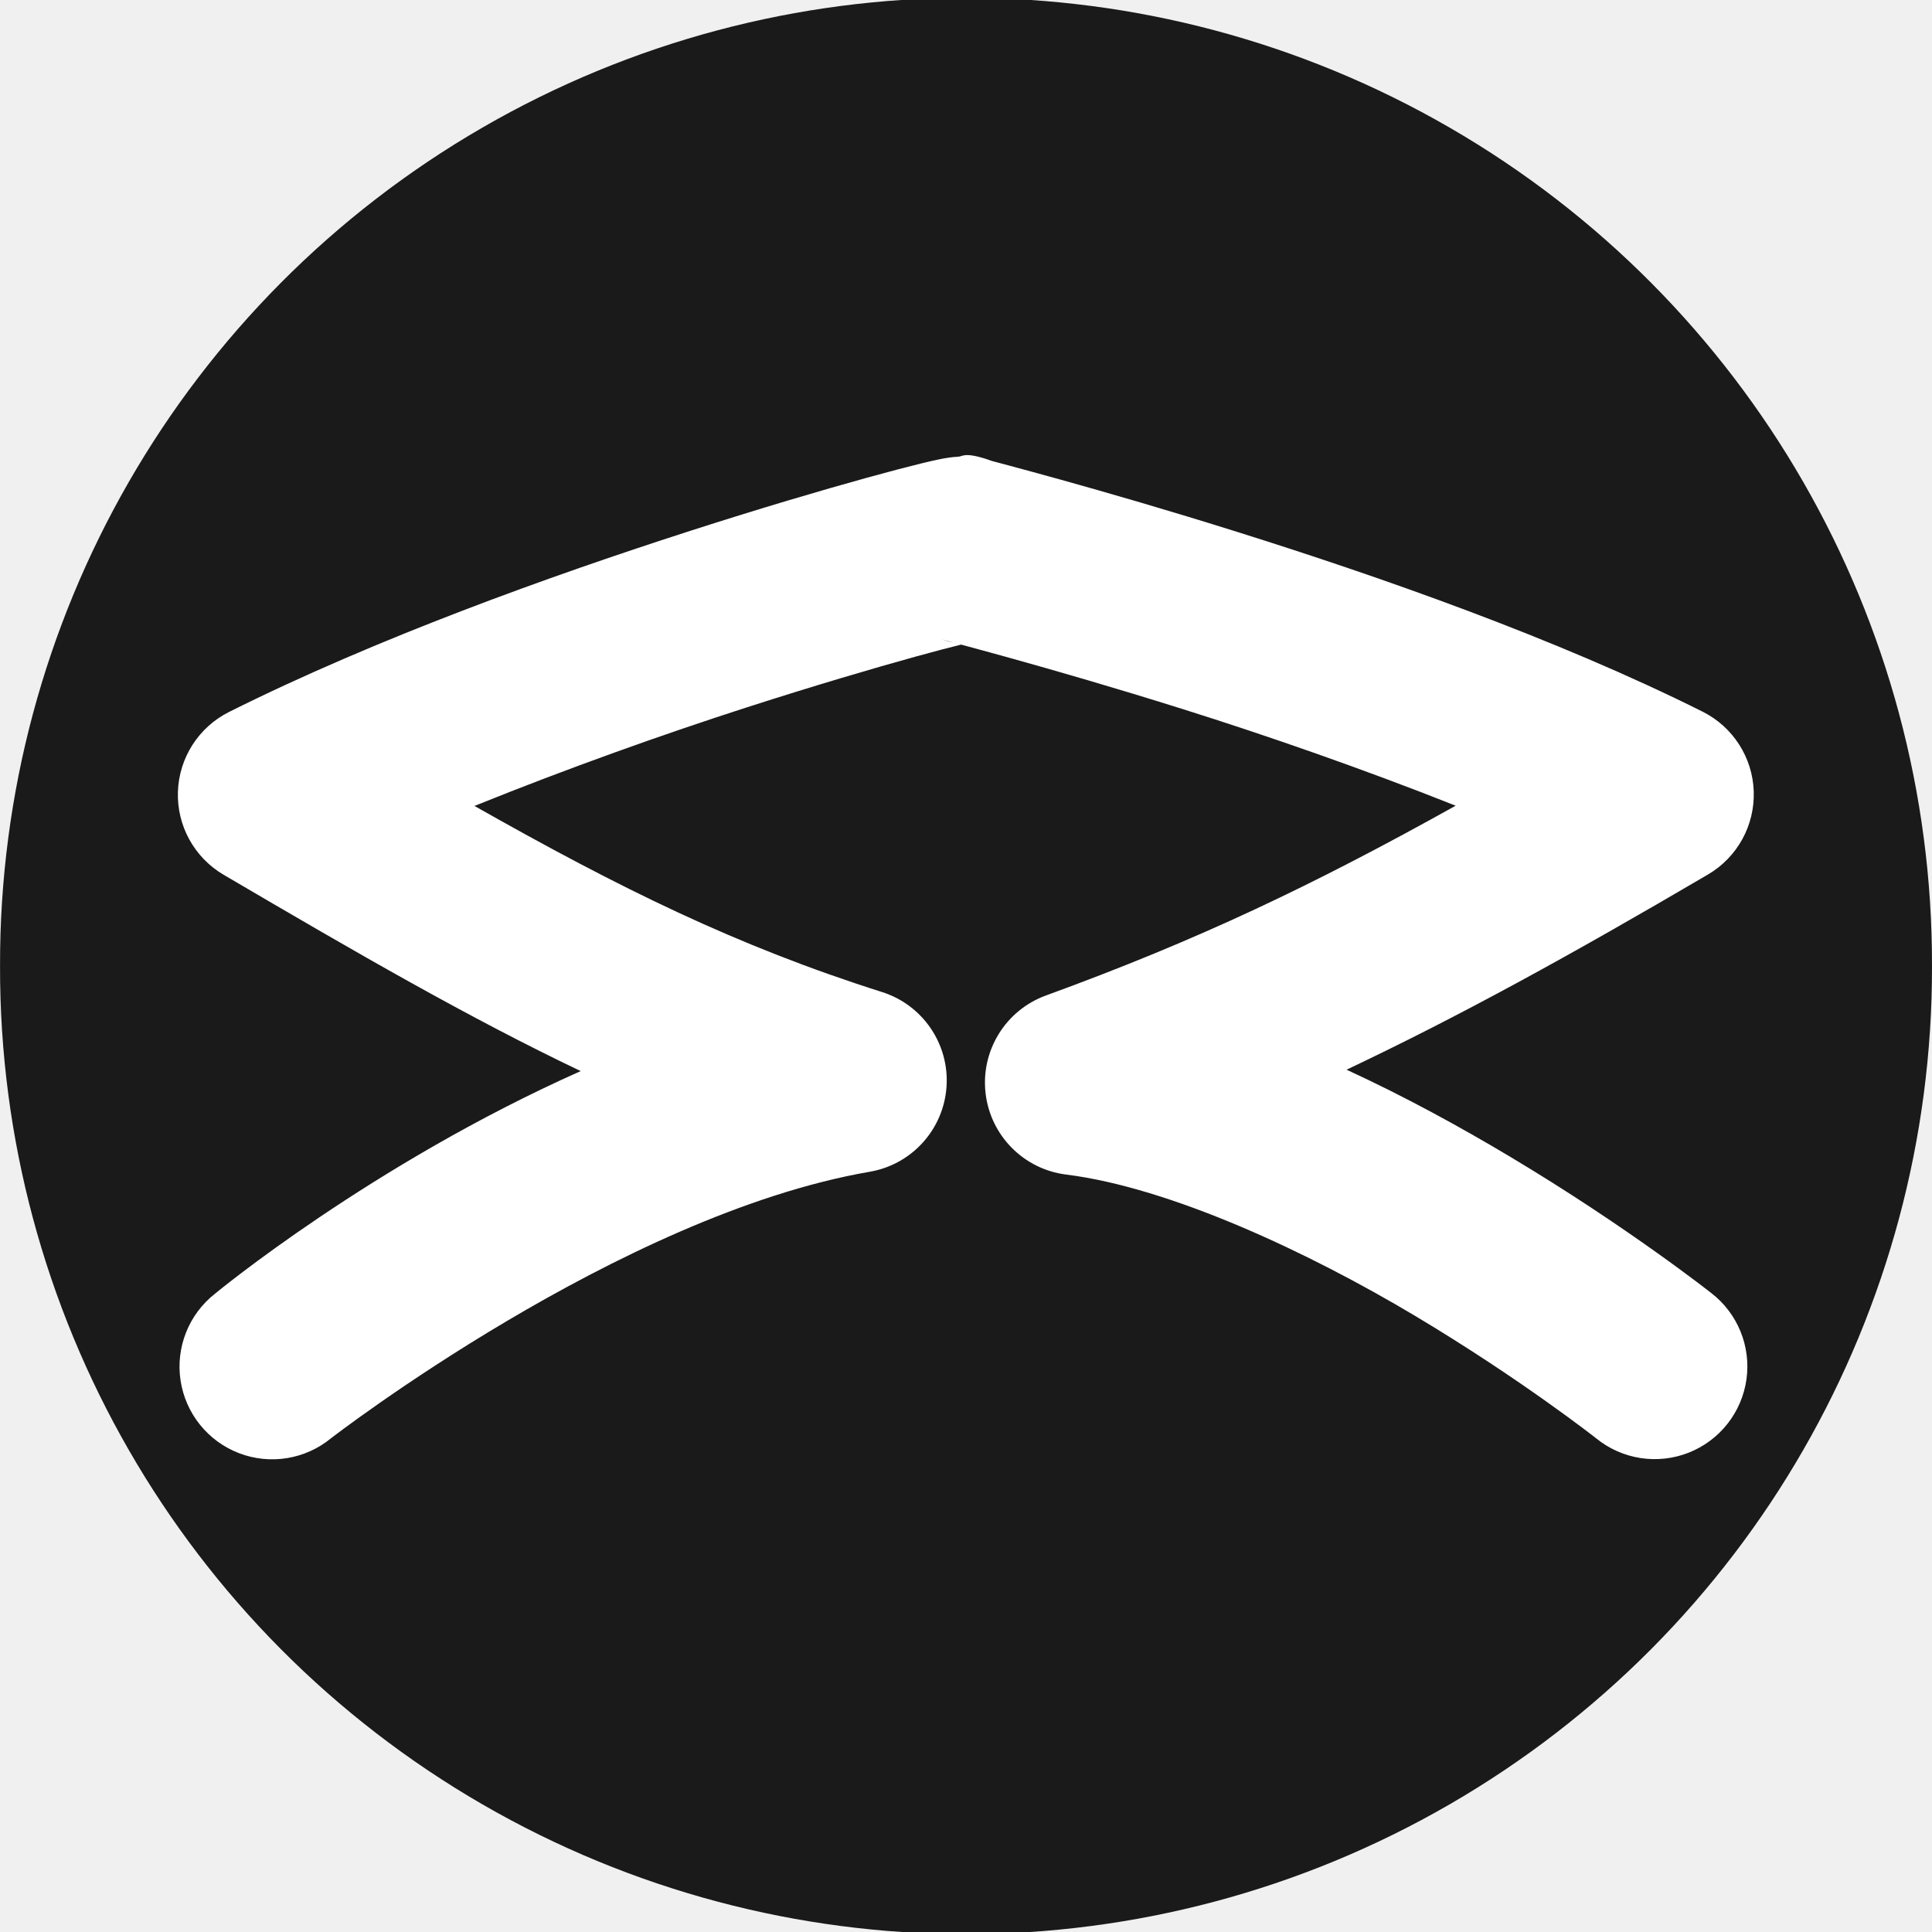
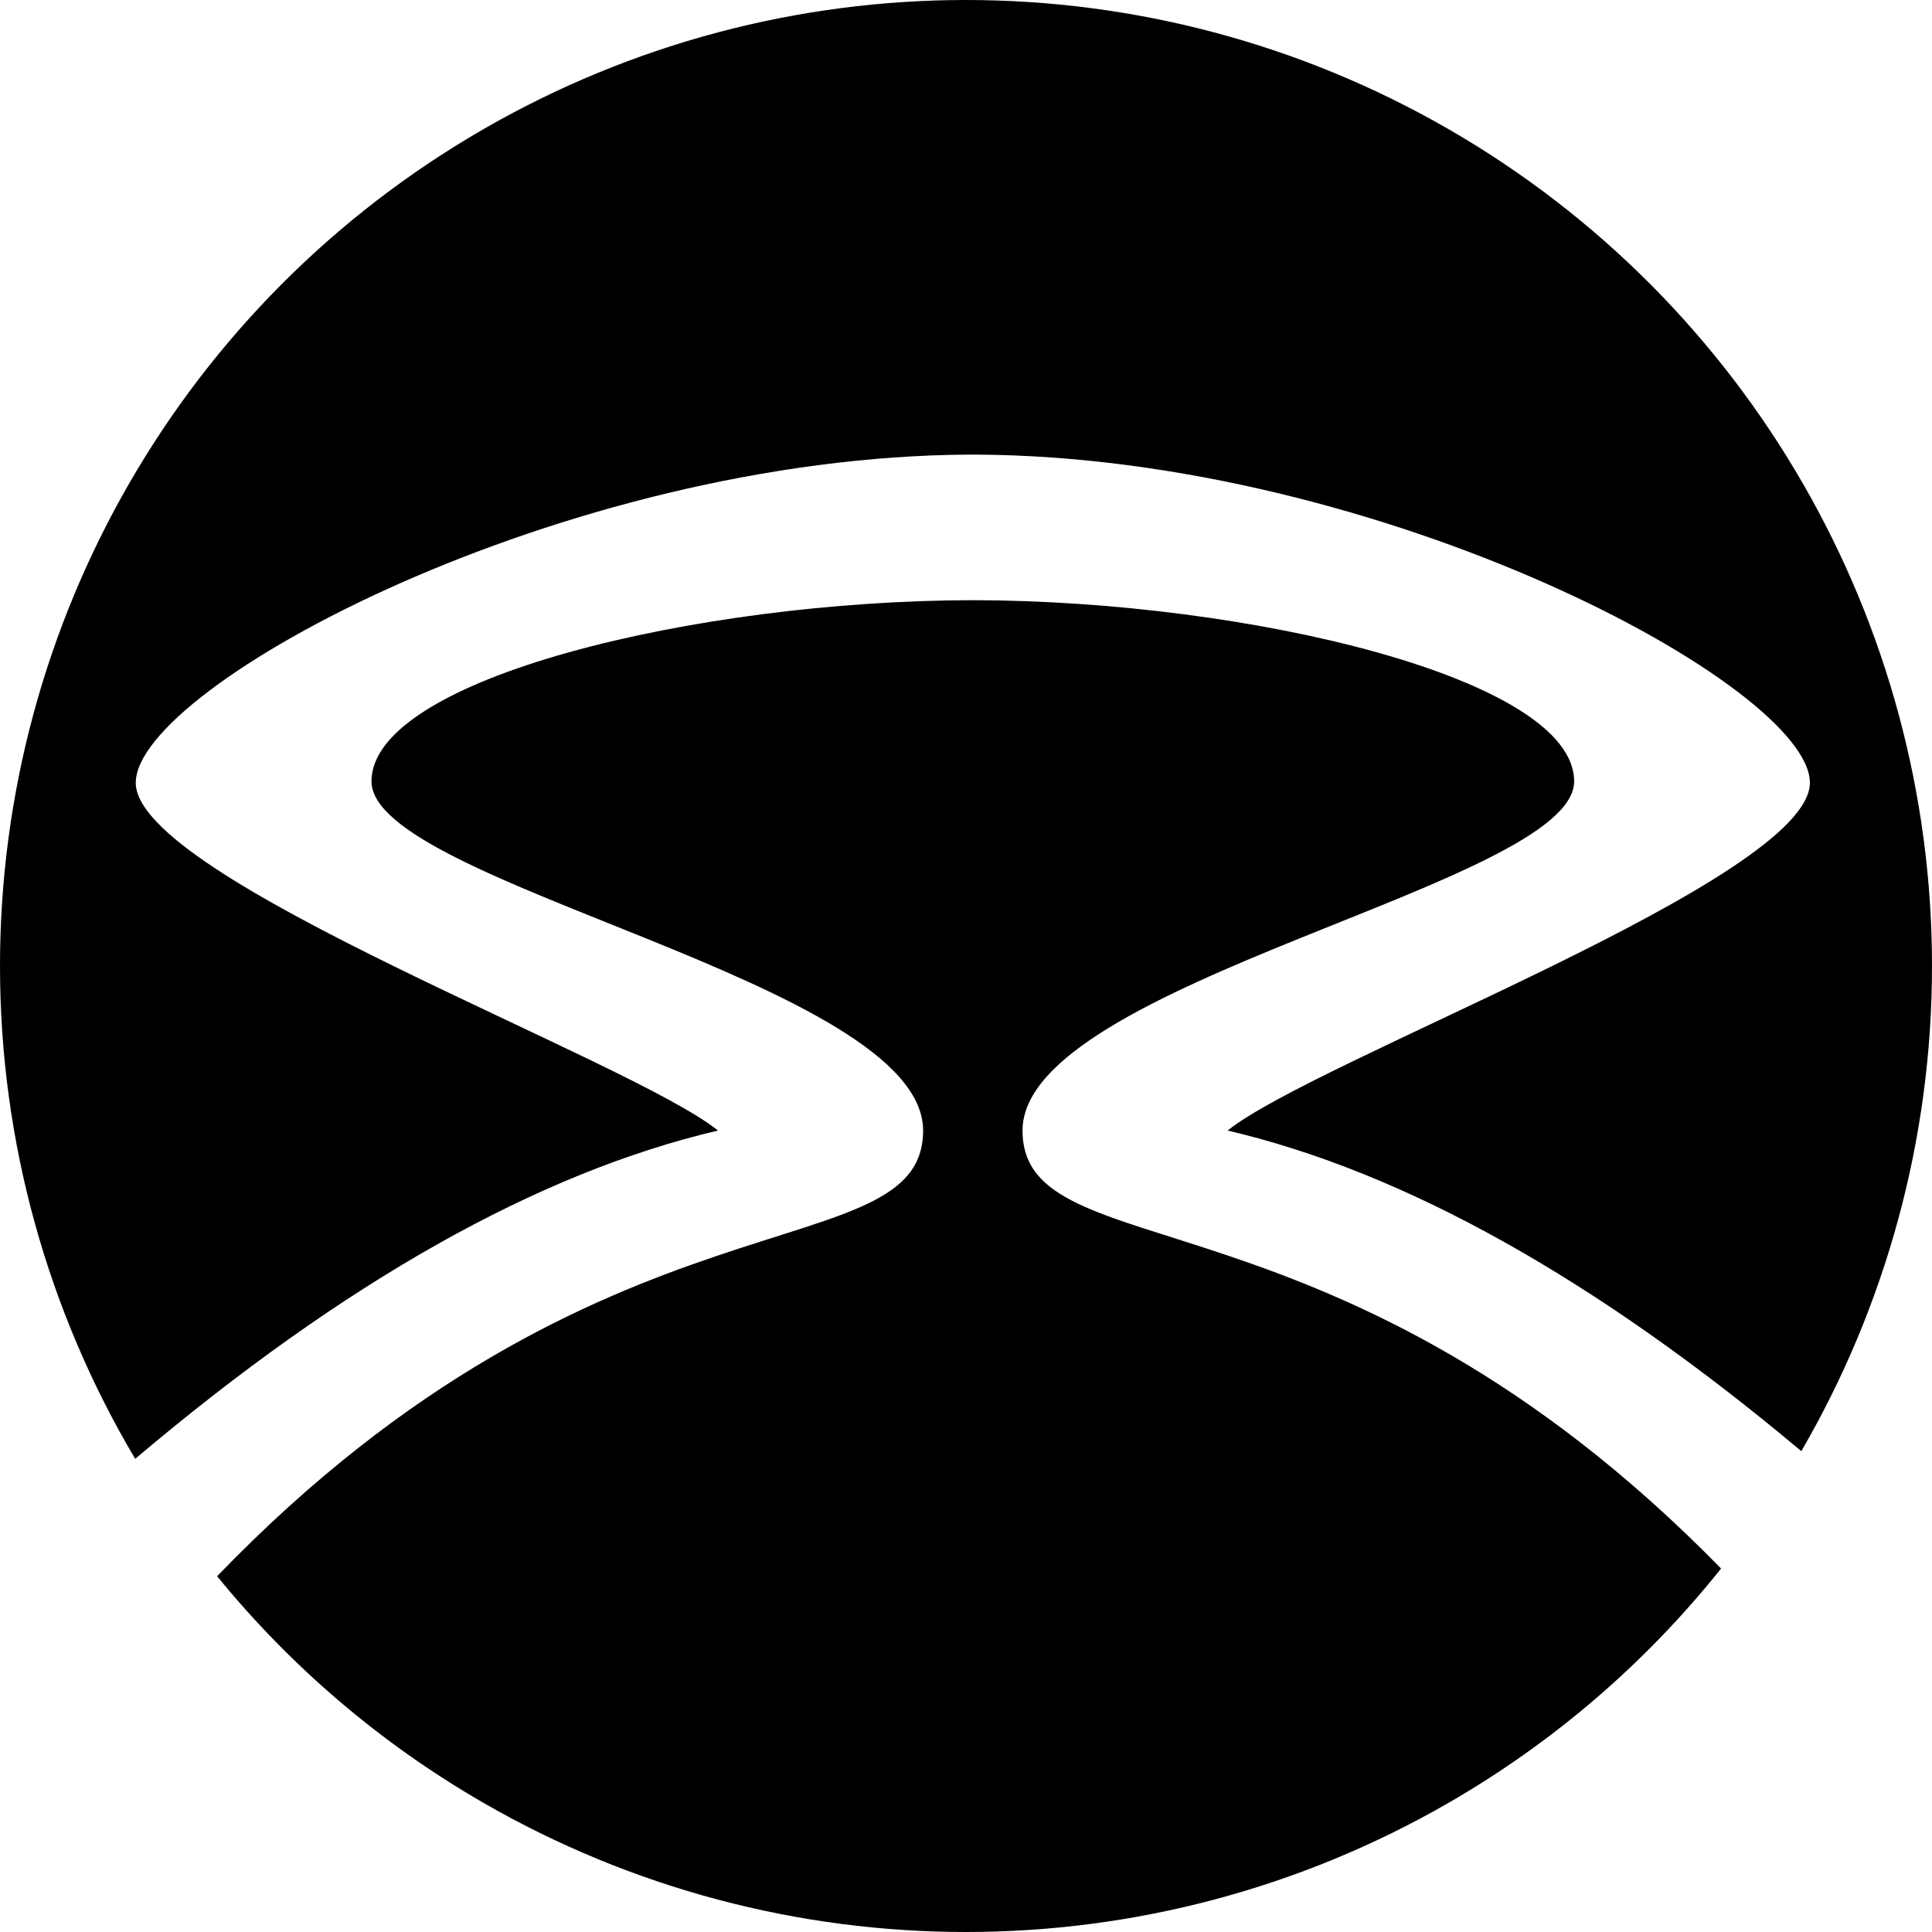
- <svg xmlns="http://www.w3.org/2000/svg" width="392.958" height="392.959" version="1.0" id="svg4169">
-   <defs id="defs4179" />
-   <g transform="translate(17.4244,-329.2554)" id="g4171">
-     <path style="fill:#1a1a1a;fill-opacity:1;fill-rule:nonzero;stroke:none;stroke-width:3.6;stroke-linecap:butt;stroke-linejoin:miter;stroke-miterlimit:4;stroke-dasharray:none;stroke-dashoffset:0;stroke-opacity:1" d="M 544.472 547.791 A 196.475 196.475 0 1 1  151.523,547.791 A 196.475 196.475 0 1 1  544.472 547.791 z" transform="translate(-168.9385,-22.06092)" id="path4173" />
-     <path style="color:#000000;font-style:normal;font-variant:normal;font-weight:normal;font-stretch:normal;font-size:medium;line-height:normal;font-family:sans-serif;text-indent:0;text-align:start;text-decoration:none;text-decoration-line:none;text-decoration-style:solid;text-decoration-color:#000000;letter-spacing:normal;word-spacing:normal;text-transform:none;direction:ltr;block-progression:tb;writing-mode:lr-tb;baseline-shift:baseline;text-anchor:start;white-space:normal;clip-rule:nonzero;display:inline;overflow:visible;visibility:visible;opacity:1;isolation:auto;mix-blend-mode:normal;color-interpolation:sRGB;color-interpolation-filters:linearRGB;solid-color:#000000;solid-opacity:1;fill:#ffffff;fill-opacity:1;fill-rule:evenodd;stroke:none;stroke-width:37.7;stroke-linecap:round;stroke-linejoin:round;stroke-miterlimit:4;stroke-dasharray:none;stroke-dashoffset:0;stroke-opacity:1;color-rendering:auto;image-rendering:auto;shape-rendering:auto;text-rendering:auto;enable-background:accumulate" d="m 179.32,421.818 c -1.003,-0.002 -1.33,0.301 -1.822,0.326 -0.984,0.051 -1.472,0.125 -1.904,0.186 -0.865,0.122 -1.383,0.228 -1.943,0.342 -1.121,0.228 -2.261,0.493 -3.658,0.834 -2.795,0.682 -6.504,1.652 -11.07,2.914 -9.134,2.524 -21.626,6.197 -35.896,10.789 -28.541,9.185 -64.034,21.94 -93.857,36.852 a 18.852,18.852 0 0 0 -1.113,33.117 c 27.364,16.062 49.881,29.077 72.629,39.932 -42.598,18.959 -74.402,45.295 -74.402,45.295 a 18.852,18.852 0 1 0 23.643,29.367 c 0,0 58.719,-45.424 109.568,-54.191 a 18.852,18.852 0 0 0 2.496,-36.545 c -29.518,-9.359 -53.284,-21.081 -82.91,-37.855 18.872,-7.627 38.452,-14.599 55.496,-20.084 13.737,-4.421 25.801,-7.962 34.391,-10.336 3.916,-1.082 6.864,-1.844 9.088,-2.396 2.496,0.67 5.939,1.6 10.256,2.803 8.794,2.449 20.986,5.961 34.846,10.318 17.098,5.375 36.67,12.173 55.492,19.646 -28.957,16.137 -52.276,27.274 -83.357,38.609 a 18.852,18.852 0 0 0 4.119,36.412 c 21.247,2.656 49.317,15.804 70.961,28.73 21.644,12.926 36.879,24.941 36.879,24.941 a 18.852,18.852 0 1 0 23.354,-29.596 c 0,0 -17.089,-13.491 -40.902,-27.713 -10.025,-5.987 -21.284,-12.179 -33.242,-17.688 22.965,-10.88 45.433,-23.224 73.525,-39.713 A 18.852,18.852 0 0 0 328.869,474 c -29.943,-14.972 -65.683,-27.452 -94.41,-36.482 -14.363,-4.515 -26.944,-8.138 -36.035,-10.67 -4.546,-1.266 -8.222,-2.259 -10.787,-2.947 -1.283,-0.344 -2.292,-0.614 -2.955,-0.793 -0.332,-0.089 -0.583,-0.158 -0.684,-0.186 -0.1,-0.028 -1.229,-0.507 1.199,0.402 -3.194,-1.196 -4.873,-1.504 -5.877,-1.506 z m -5.414,37.428 c 0.3,0.083 0.603,0.166 0.975,0.266 0.385,0.104 1.027,0.275 1.547,0.414 -0.624,-0.107 -1.503,-0.359 -2.521,-0.68 z" id="path4175" />
+ <svg xmlns="http://www.w3.org/2000/svg" width="760px" height="760px" viewBox="0 0 760 760" version="1.1">
+   <defs />
+   <g id="Symbol" stroke="none" stroke-width="1" fill="none" fill-rule="evenodd">
+     <rect fill="#FFFFFF" x="0" y="0" width="760" height="760" />
+     <path d="M677.026,617.021 C647.869,653.568 611.786,684.965 570,709.09 C452.428,776.97 307.572,776.97 190,709.09 C149.369,685.631 114.13,655.298 85.408,620.04 C237.457,462.354 363.127,500.77 363.127,444.729 C363.127,386.322 146.134,347.878 146.134,307.356 C146.134,266.944 274.016,236.264 382.682,236.096 C491.349,236.264 619.23,266.944 619.23,307.356 C619.23,347.878 402.238,386.322 402.238,444.729 C402.238,500.41 526.296,462.844 677.026,617.021 Z M708.597,570.85 C627.799,503.085 552.575,461.045 482.923,444.729 C517.49,416.838 711.961,345.885 711.961,307.904 C711.961,270.064 544.009,179.497 383.576,178.827 C383.278,178.824 382.98,178.824 382.682,178.824 C382.384,178.824 382.086,178.824 381.788,178.824 C221.356,179.497 53.404,270.064 53.404,307.904 C53.404,345.885 247.875,416.838 282.442,444.729 C211.76,461.286 135.338,504.335 53.178,573.875 C18.942,516.161 -1.46310367e-06,449.429 1.13686838e-13,380 C-2.86094746e-06,244.239 72.428,118.791 190,50.91 C307.572,-16.97 452.428,-16.97 570,50.91 C687.572,118.791 760,244.239 760,380 C760,448.219 741.712,513.835 708.597,570.85 Z" id="Combined-Shape" fill="#000000" fill-rule="nonzero" />
  </g>
</svg>
